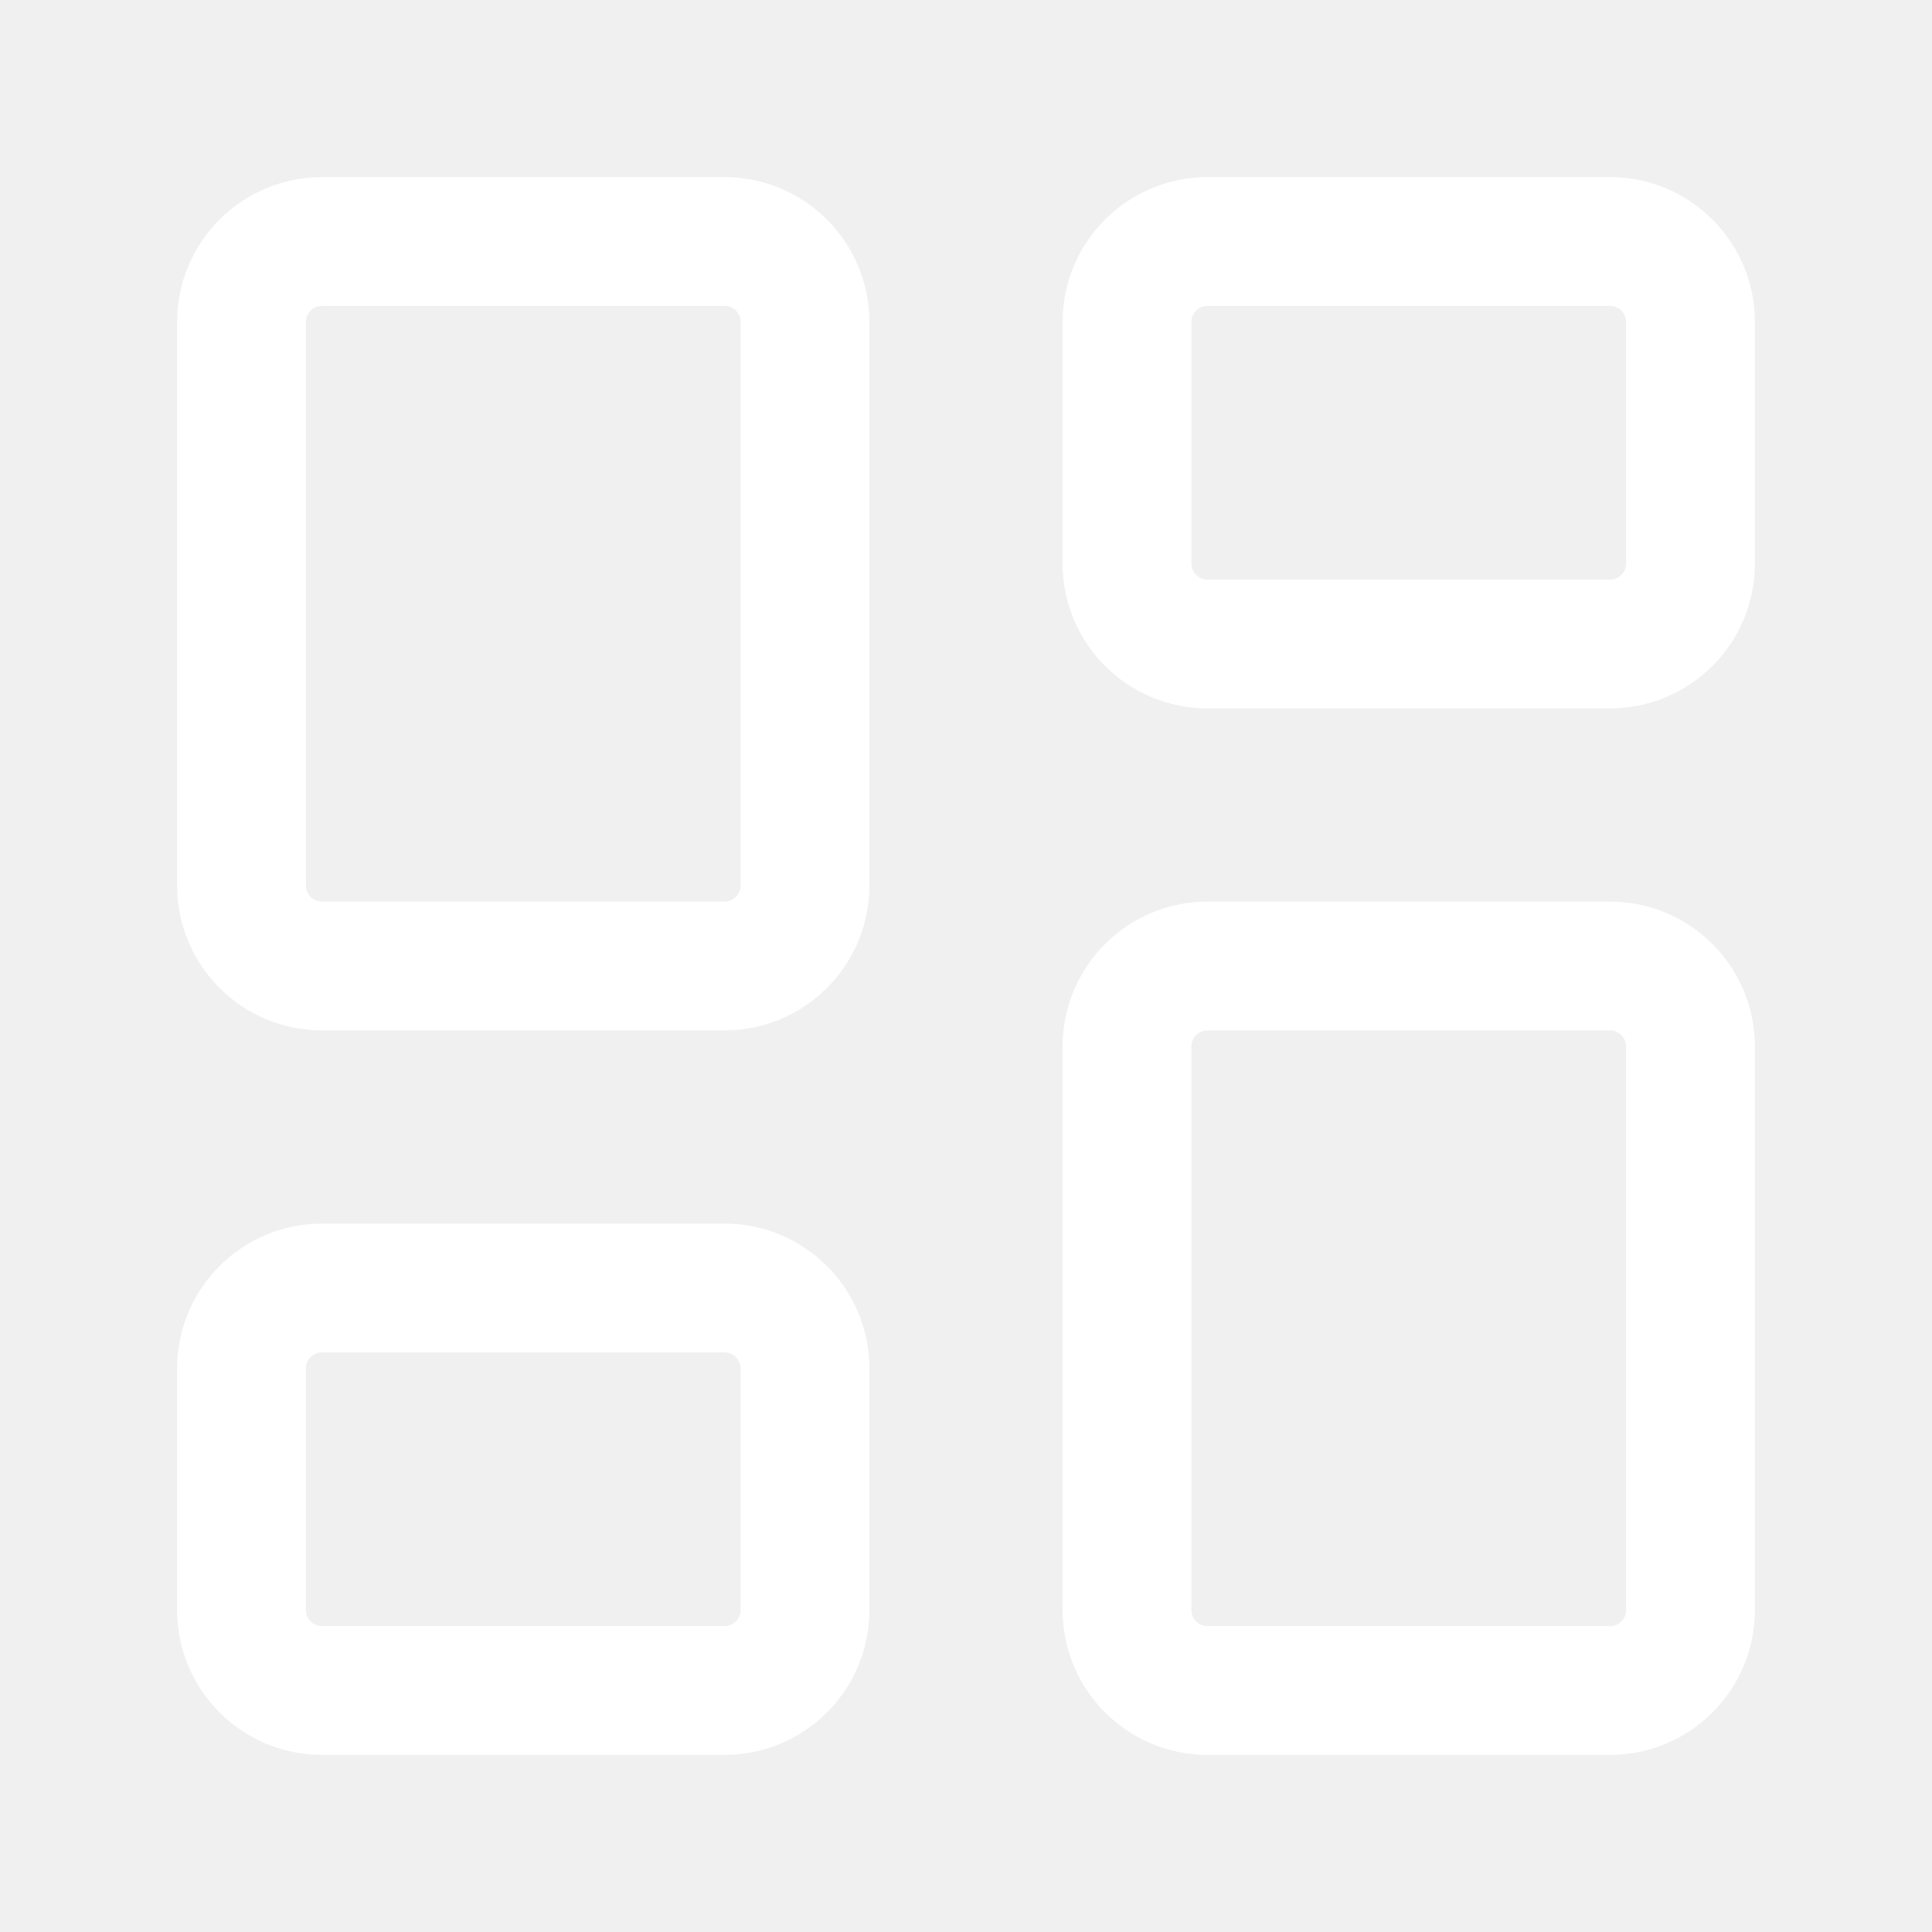
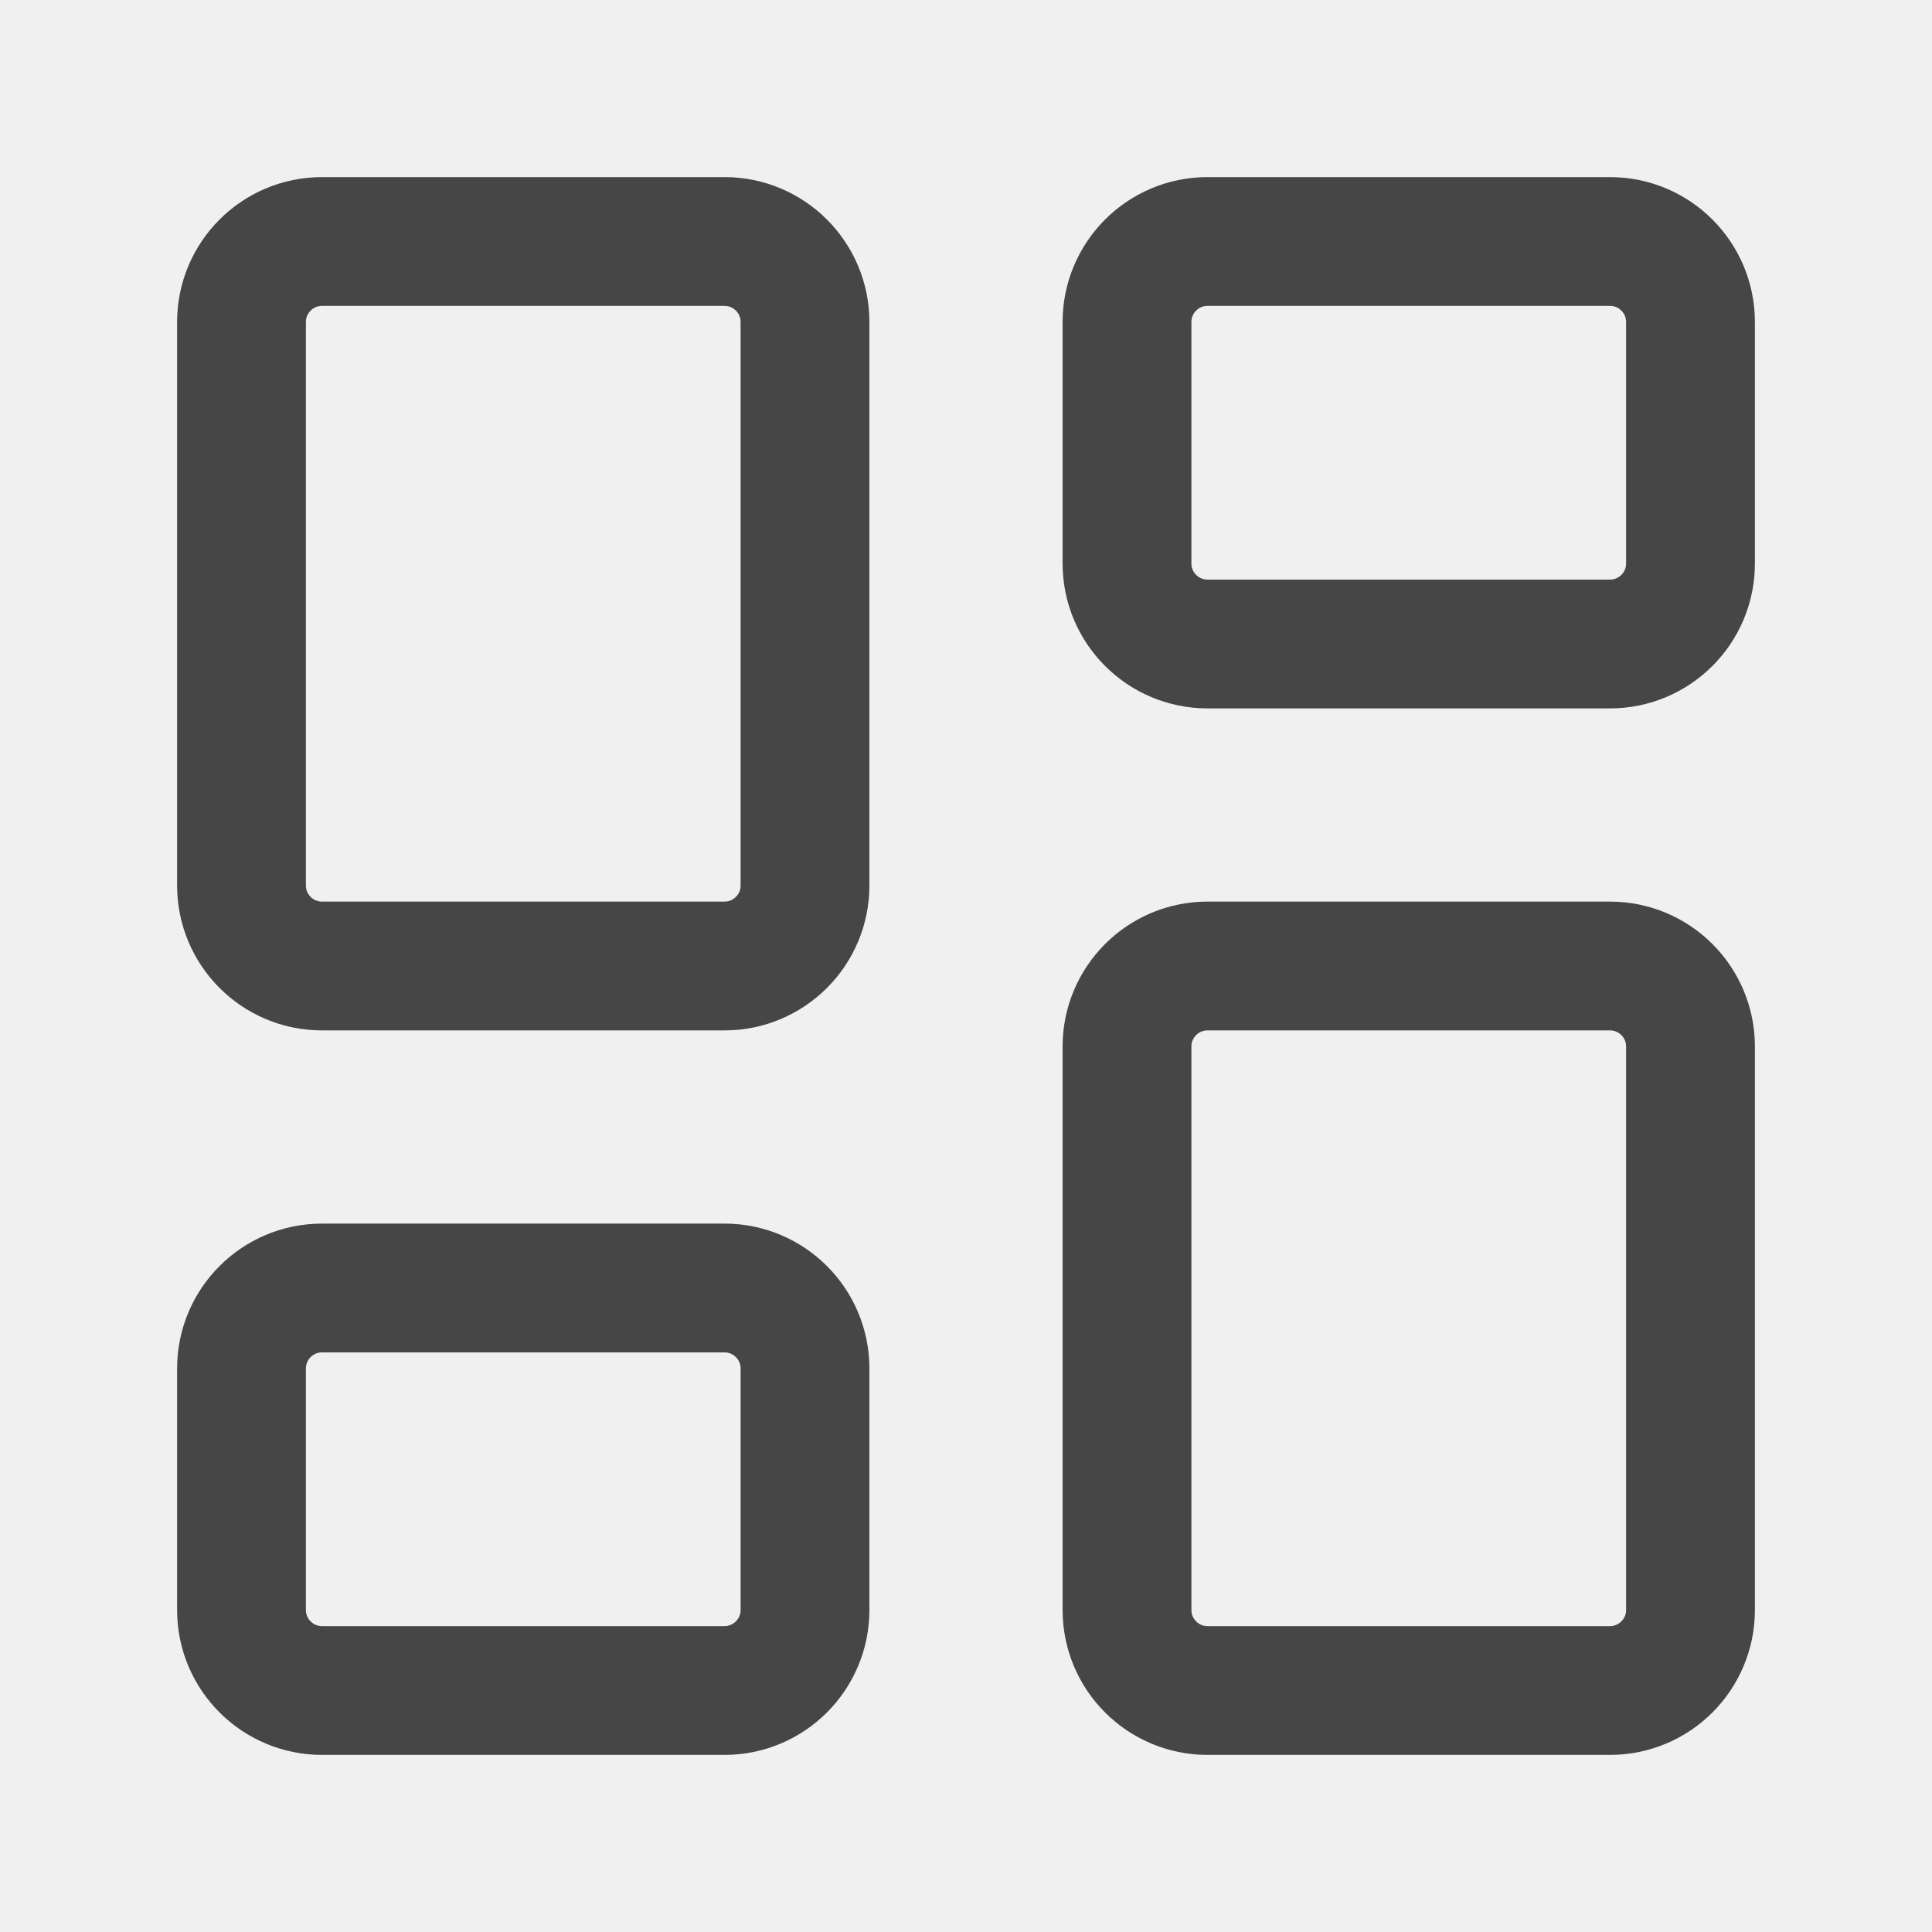
<svg xmlns="http://www.w3.org/2000/svg" width="18" height="18" viewBox="0 0 18 18" fill="none">
-   <path d="M6.75 2.25H3C2.586 2.25 2.25 2.586 2.25 3V8.25C2.25 8.664 2.586 9 3 9H6.75C7.164 9 7.5 8.664 7.5 8.25V3C7.5 2.586 7.164 2.25 6.75 2.25Z" stroke="white" stroke-width="1.2" stroke-linecap="round" />
-   <path d="M15 2.25H11.25C10.836 2.25 10.5 2.586 10.5 3V5.25C10.5 5.664 10.836 6 11.25 6H15C15.414 6 15.75 5.664 15.75 5.25V3C15.75 2.586 15.414 2.25 15 2.25Z" stroke="white" stroke-width="1.2" stroke-linecap="round" />
-   <path d="M15 9H11.25C10.836 9 10.5 9.336 10.5 9.75V15C10.5 15.414 10.836 15.75 11.25 15.75H15C15.414 15.75 15.75 15.414 15.75 15V9.75C15.75 9.336 15.414 9 15 9Z" stroke="white" stroke-width="1.2" stroke-linecap="round" />
-   <path d="M6.75 12H3C2.586 12 2.25 12.336 2.25 12.75V15C2.25 15.414 2.586 15.75 3 15.75H6.75C7.164 15.75 7.5 15.414 7.5 15V12.75C7.5 12.336 7.164 12 6.75 12Z" stroke="white" stroke-width="1.2" stroke-linecap="round" />
+   <path d="M6.75 2.25H3C2.586 2.25 2.25 2.586 2.25 3V8.25C2.25 8.664 2.586 9 3 9H6.75C7.164 9 7.5 8.664 7.5 8.25V3C7.5 2.586 7.164 2.25 6.75 2.25Z" stroke="#464646" stroke-width="1.2" stroke-linecap="round" />
+   <path d="M15 2.25H11.25C10.836 2.25 10.5 2.586 10.5 3V5.25C10.5 5.664 10.836 6 11.25 6H15C15.414 6 15.75 5.664 15.75 5.25V3C15.75 2.586 15.414 2.25 15 2.25Z" stroke="#464646" stroke-width="1.2" stroke-linecap="round" />
+   <path d="M15 9H11.25C10.836 9 10.5 9.336 10.5 9.75V15C10.5 15.414 10.836 15.75 11.25 15.75H15C15.414 15.75 15.75 15.414 15.75 15V9.75C15.75 9.336 15.414 9 15 9Z" stroke="#464646" stroke-width="1.2" stroke-linecap="round" />
+   <path d="M6.75 12H3C2.586 12 2.25 12.336 2.25 12.75V15C2.25 15.414 2.586 15.75 3 15.75H6.75C7.164 15.75 7.5 15.414 7.5 15V12.75C7.5 12.336 7.164 12 6.75 12Z" stroke="#464646" stroke-width="1.2" stroke-linecap="round" />
</svg>
